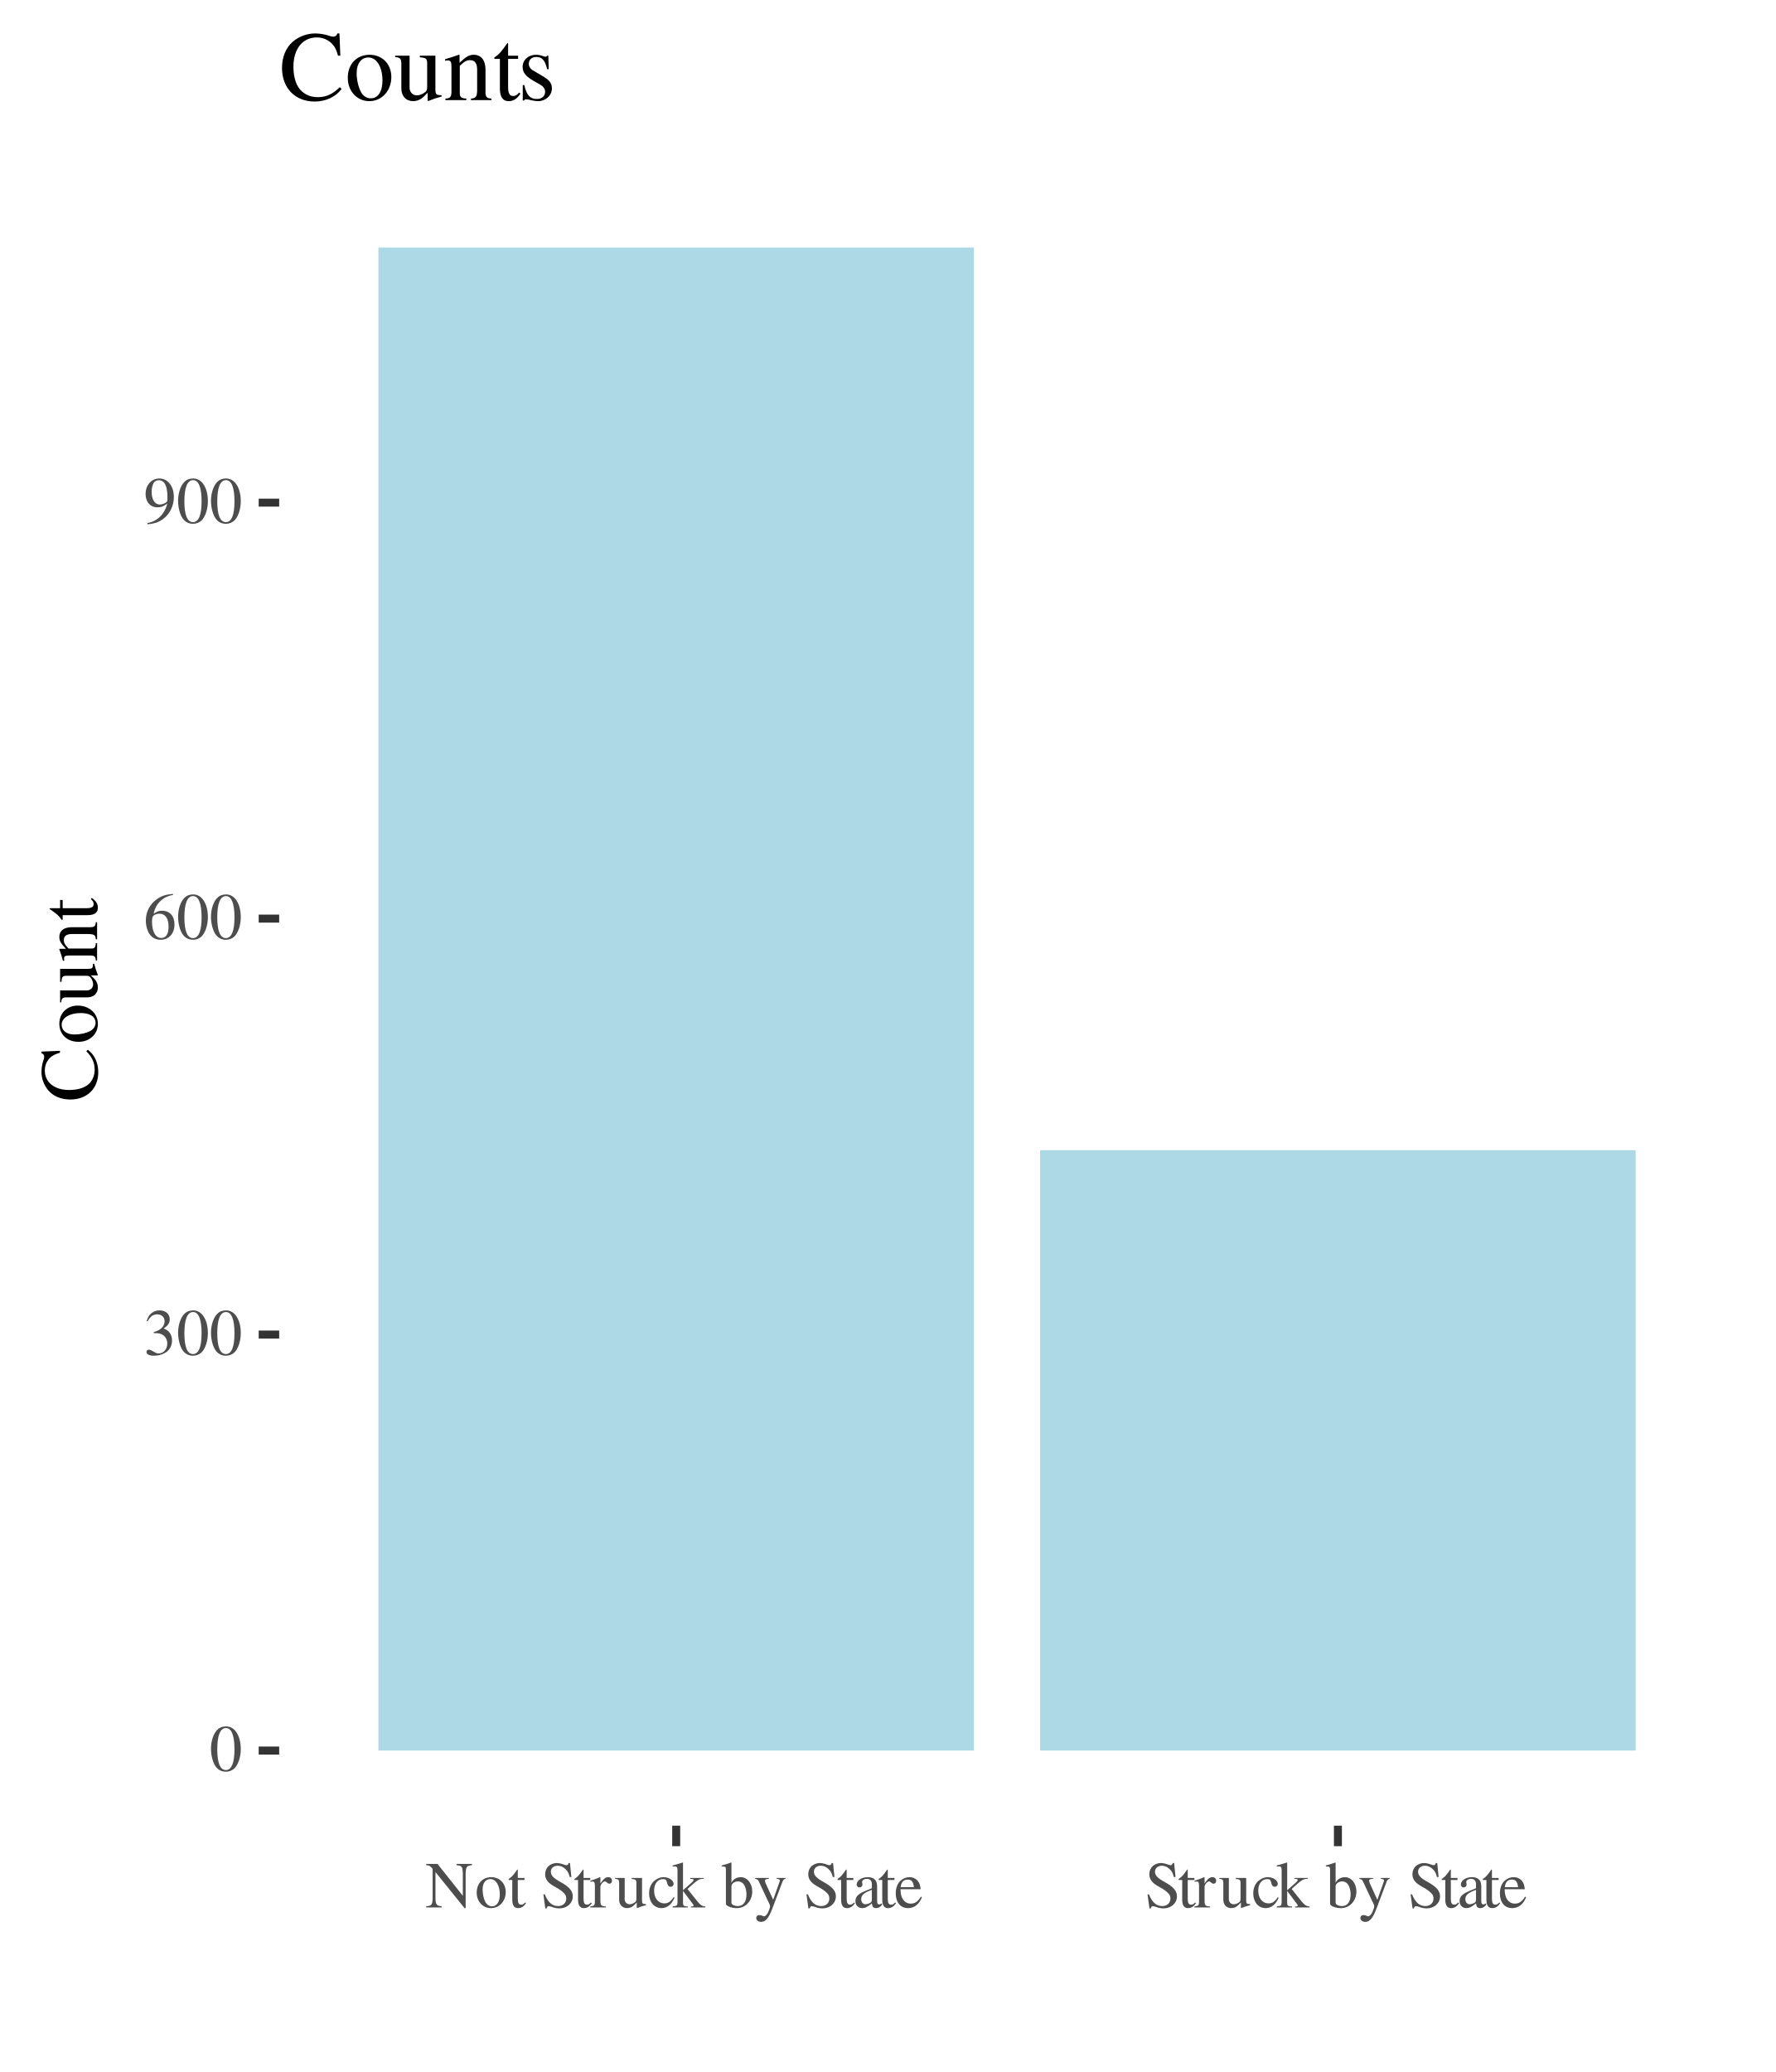
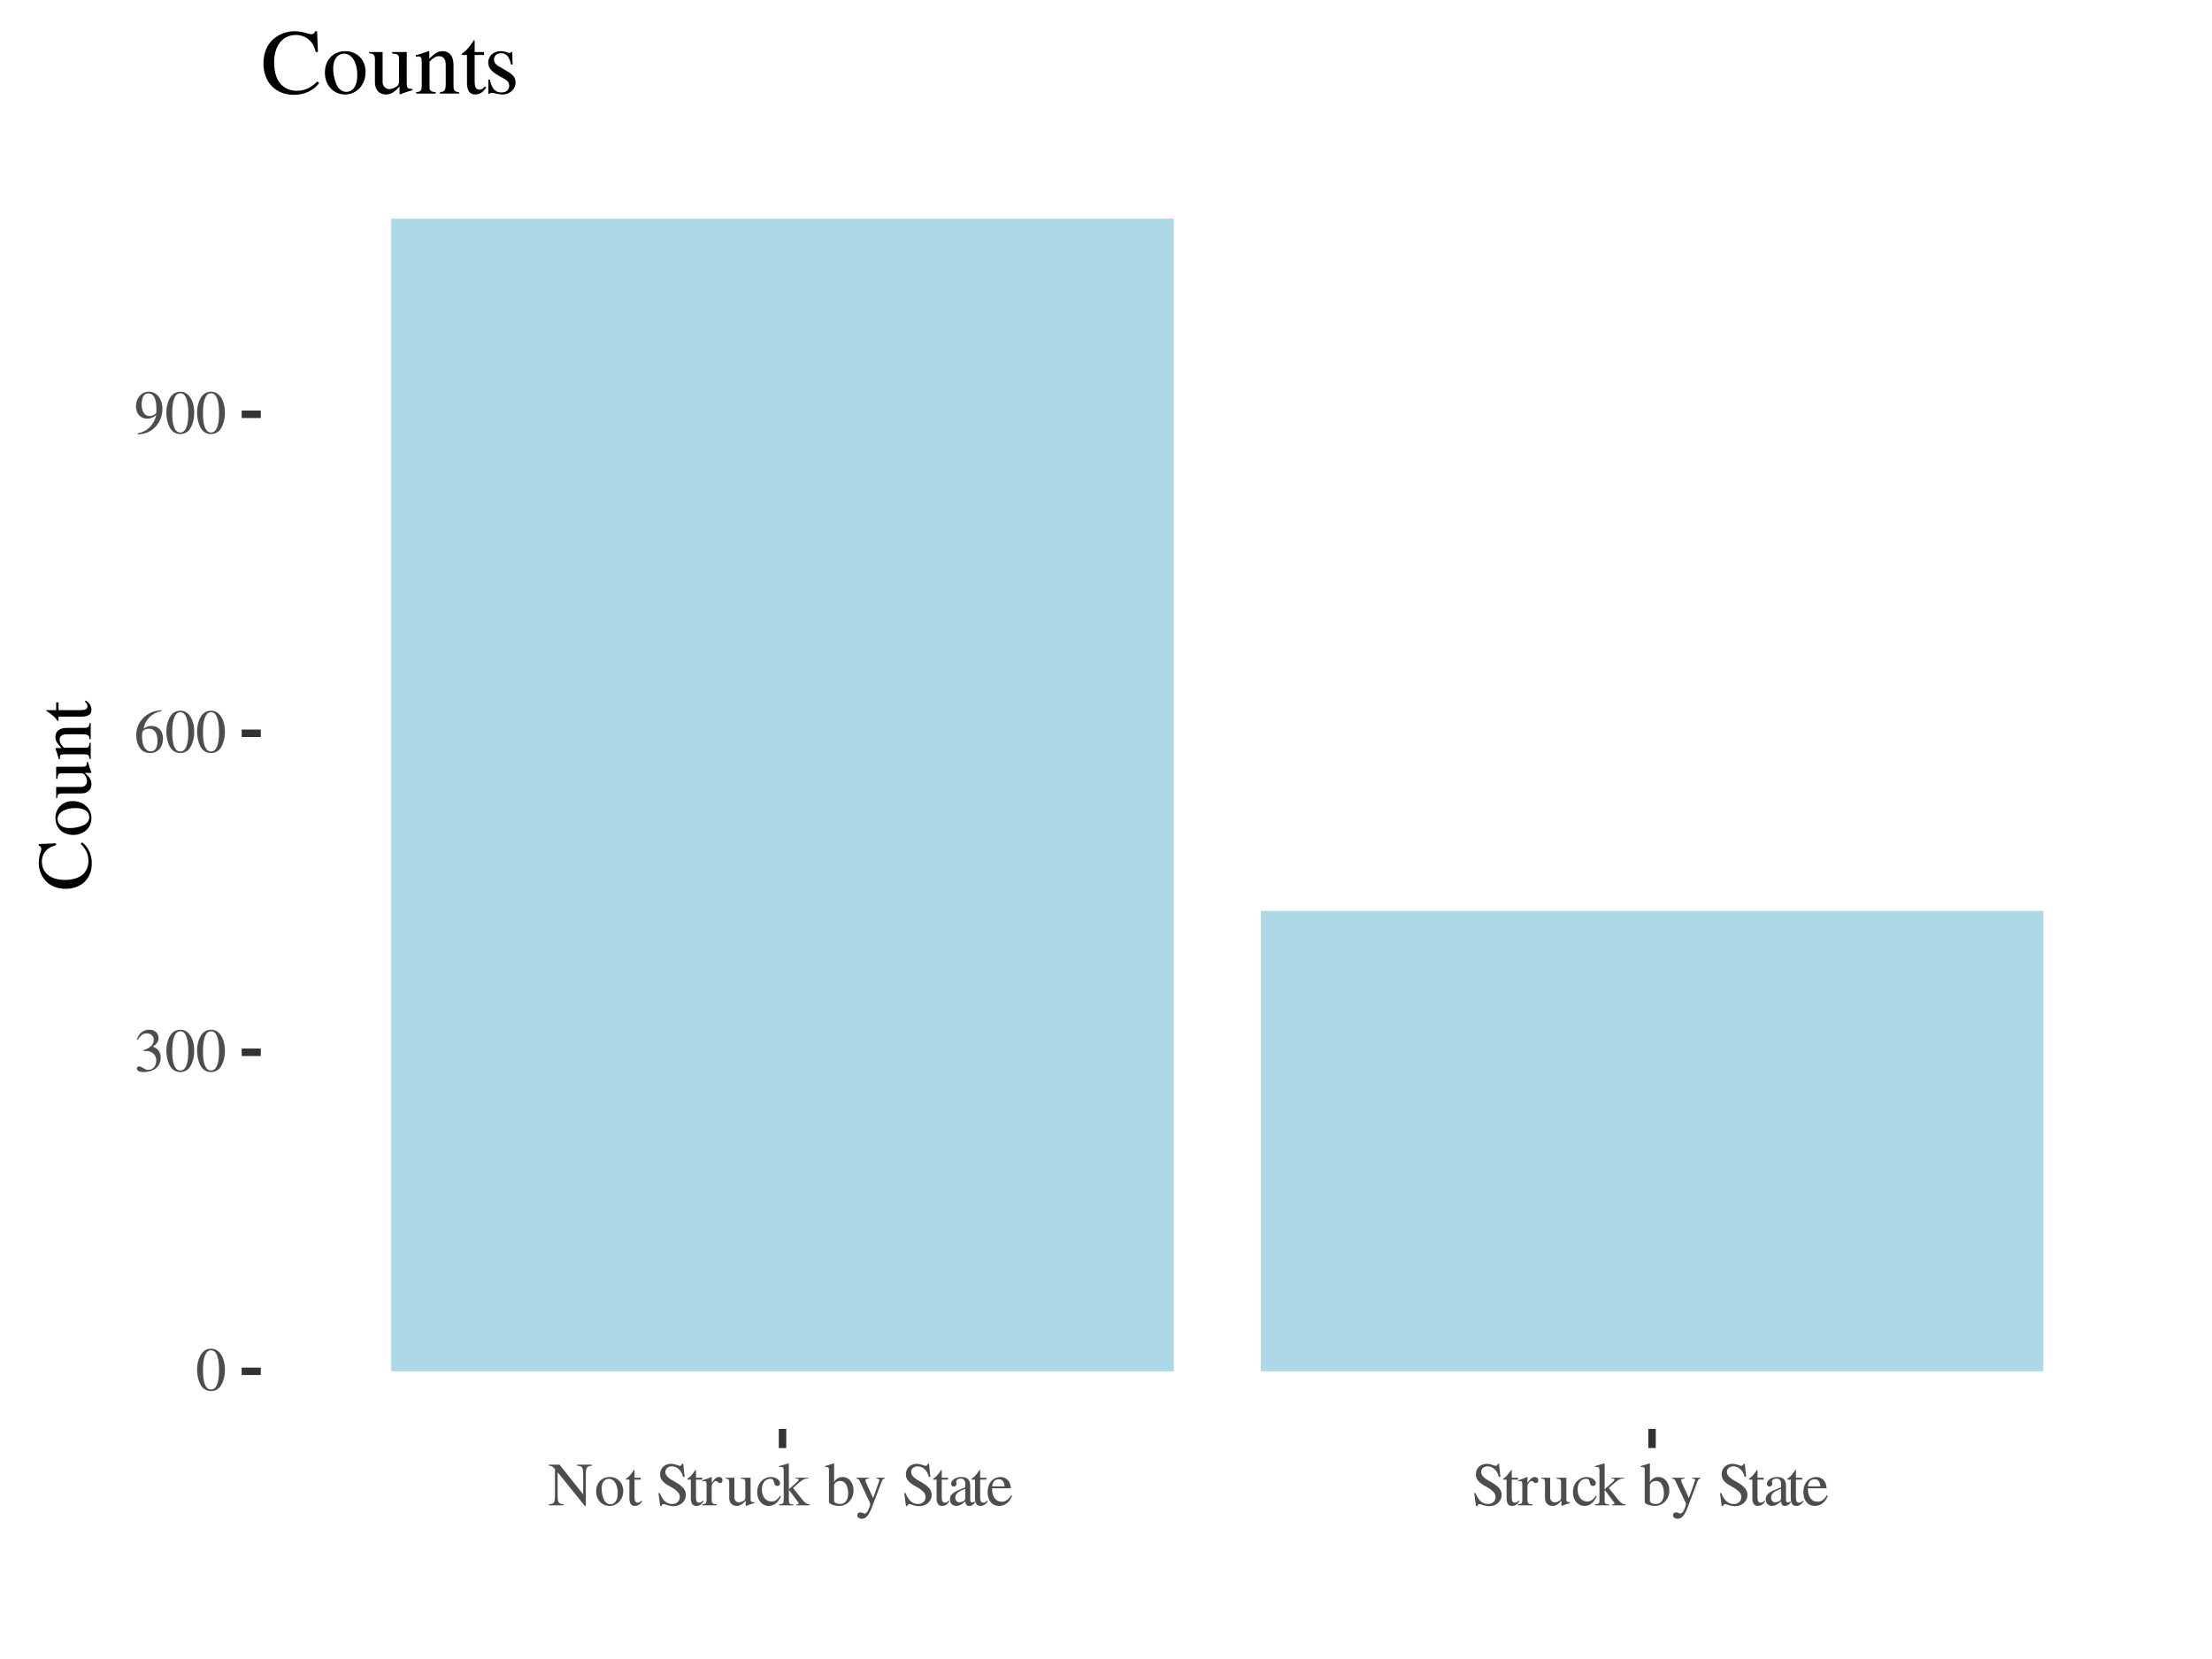
- <svg xmlns="http://www.w3.org/2000/svg" xmlns:xlink="http://www.w3.org/1999/xlink" width="216pt" height="252pt" viewBox="0 0 216 252" version="1.1">
+ <svg xmlns="http://www.w3.org/2000/svg" xmlns:xlink="http://www.w3.org/1999/xlink" width="288pt" height="216pt" viewBox="0 0 288 216" version="1.1">
  <defs>
    <g>
      <symbol overflow="visible" id="glyph0-0">
        <path style="stroke:none;" d="" />
      </symbol>
      <symbol overflow="visible" id="glyph0-1">
        <path style="stroke:none;" d="M 2.031 -5.406 C 1.594 -5.406 1.25 -5.281 0.953 -4.984 C 0.5 -4.547 0.188 -3.625 0.188 -2.688 C 0.188 -1.812 0.453 -0.875 0.828 -0.438 C 1.125 -0.078 1.531 0.109 2 0.109 C 2.406 0.109 2.75 -0.031 3.047 -0.297 C 3.5 -0.75 3.812 -1.672 3.812 -2.641 C 3.812 -4.281 3.078 -5.406 2.031 -5.406 Z M 2.016 -5.203 C 2.688 -5.203 3.047 -4.297 3.047 -2.625 C 3.047 -0.953 2.688 -0.094 2 -0.094 C 1.312 -0.094 0.953 -0.953 0.953 -2.609 C 0.953 -4.312 1.312 -5.203 2.016 -5.203 Z M 2.016 -5.203 " />
      </symbol>
      <symbol overflow="visible" id="glyph0-2">
        <path style="stroke:none;" d="M 1.219 -2.641 C 1.703 -2.641 1.875 -2.625 2.062 -2.547 C 2.562 -2.375 2.875 -1.922 2.875 -1.375 C 2.875 -0.688 2.422 -0.172 1.828 -0.172 C 1.609 -0.172 1.453 -0.234 1.156 -0.422 C 0.922 -0.562 0.781 -0.625 0.641 -0.625 C 0.469 -0.625 0.344 -0.516 0.344 -0.344 C 0.344 -0.062 0.688 0.109 1.25 0.109 C 1.859 0.109 2.484 -0.094 2.875 -0.422 C 3.25 -0.75 3.453 -1.219 3.453 -1.75 C 3.453 -2.172 3.312 -2.531 3.094 -2.781 C 2.922 -2.953 2.781 -3.062 2.438 -3.203 C 2.969 -3.578 3.172 -3.875 3.172 -4.312 C 3.172 -4.969 2.672 -5.406 1.922 -5.406 C 1.531 -5.406 1.172 -5.266 0.891 -5.016 C 0.641 -4.797 0.531 -4.594 0.359 -4.109 L 0.484 -4.078 C 0.797 -4.672 1.156 -4.922 1.656 -4.922 C 2.188 -4.922 2.547 -4.578 2.547 -4.078 C 2.547 -3.781 2.422 -3.5 2.219 -3.297 C 1.984 -3.062 1.766 -2.938 1.219 -2.75 Z M 1.219 -2.641 " />
      </symbol>
      <symbol overflow="visible" id="glyph0-3">
        <path style="stroke:none;" d="M 3.562 -5.469 C 2.656 -5.391 2.188 -5.234 1.609 -4.828 C 0.75 -4.219 0.266 -3.297 0.266 -2.234 C 0.266 -1.531 0.484 -0.828 0.828 -0.438 C 1.141 -0.078 1.562 0.109 2.062 0.109 C 3.062 0.109 3.75 -0.641 3.75 -1.75 C 3.75 -2.781 3.172 -3.422 2.234 -3.422 C 1.875 -3.422 1.719 -3.375 1.219 -3.062 C 1.438 -4.266 2.328 -5.141 3.578 -5.344 Z M 1.938 -3.062 C 2.625 -3.062 3.031 -2.484 3.031 -1.484 C 3.031 -0.594 2.719 -0.109 2.156 -0.109 C 1.453 -0.109 1.016 -0.859 1.016 -2.109 C 1.016 -2.516 1.078 -2.734 1.234 -2.859 C 1.406 -2.984 1.656 -3.062 1.938 -3.062 Z M 1.938 -3.062 " />
      </symbol>
      <symbol overflow="visible" id="glyph0-4">
        <path style="stroke:none;" d="M 0.469 0.172 C 1.375 0.078 1.812 -0.078 2.359 -0.469 C 3.188 -1.078 3.672 -2.078 3.672 -3.156 C 3.672 -4.469 2.938 -5.406 1.906 -5.406 C 0.953 -5.406 0.234 -4.594 0.234 -3.516 C 0.234 -2.547 0.812 -1.891 1.688 -1.891 C 2.125 -1.891 2.453 -2.031 2.875 -2.359 C 2.547 -1.047 1.656 -0.188 0.453 0.016 Z M 2.891 -2.844 C 2.891 -2.688 2.859 -2.609 2.781 -2.531 C 2.562 -2.359 2.25 -2.234 1.969 -2.234 C 1.359 -2.234 0.969 -2.844 0.969 -3.797 C 0.969 -4.25 1.109 -4.734 1.266 -4.938 C 1.406 -5.094 1.609 -5.188 1.844 -5.188 C 2.531 -5.188 2.891 -4.5 2.891 -3.156 Z M 2.891 -2.844 " />
      </symbol>
      <symbol overflow="visible" id="glyph0-5">
        <path style="stroke:none;" d="M 5.656 -5.297 L 3.781 -5.297 L 3.781 -5.141 C 4.422 -5.109 4.516 -4.969 4.547 -4.125 L 4.547 -1.422 L 1.469 -5.297 L 0.094 -5.297 L 0.094 -5.141 C 0.438 -5.141 0.547 -5.078 0.875 -4.703 L 0.875 -1.172 C 0.859 -0.328 0.75 -0.188 0.094 -0.156 L 0.094 0 L 1.969 0 L 1.969 -0.156 C 1.359 -0.188 1.234 -0.359 1.219 -1.172 L 1.219 -4.312 L 4.766 0.094 L 4.891 0.094 L 4.891 -4.125 C 4.922 -4.953 5.031 -5.094 5.656 -5.141 Z M 5.656 -5.297 " />
      </symbol>
      <symbol overflow="visible" id="glyph0-6">
        <path style="stroke:none;" d="M 2 -3.688 C 0.953 -3.688 0.234 -2.906 0.234 -1.812 C 0.234 -0.719 0.969 0.078 1.984 0.078 C 2.984 0.078 3.766 -0.766 3.766 -1.875 C 3.766 -2.922 3.031 -3.688 2 -3.688 Z M 1.891 -3.453 C 2.562 -3.453 3.047 -2.688 3.047 -1.594 C 3.047 -0.688 2.688 -0.141 2.078 -0.141 C 1.766 -0.141 1.469 -0.344 1.297 -0.656 C 1.078 -1.078 0.953 -1.625 0.953 -2.203 C 0.953 -2.953 1.312 -3.453 1.891 -3.453 Z M 1.891 -3.453 " />
      </symbol>
      <symbol overflow="visible" id="glyph0-7">
        <path style="stroke:none;" d="M 2.047 -3.594 L 1.234 -3.594 L 1.234 -4.531 C 1.234 -4.609 1.219 -4.625 1.172 -4.625 C 0.719 -3.953 0.469 -3.688 0.234 -3.547 C 0.156 -3.5 0.109 -3.453 0.109 -3.406 C 0.109 -3.375 0.109 -3.359 0.141 -3.344 L 0.562 -3.344 L 0.562 -0.938 C 0.562 -0.266 0.797 0.078 1.266 0.078 C 1.656 0.078 1.969 -0.109 2.234 -0.531 L 2.125 -0.609 C 1.953 -0.406 1.828 -0.344 1.641 -0.344 C 1.359 -0.344 1.234 -0.547 1.234 -1.062 L 1.234 -3.344 L 2.047 -3.344 Z M 2.047 -3.594 " />
      </symbol>
      <symbol overflow="visible" id="glyph0-8">
        <path style="stroke:none;" d="" />
      </symbol>
      <symbol overflow="visible" id="glyph0-9">
        <path style="stroke:none;" d="M 3.578 -5.406 L 3.406 -5.406 C 3.375 -5.234 3.281 -5.141 3.156 -5.141 C 3.078 -5.141 2.938 -5.172 2.797 -5.234 C 2.5 -5.344 2.203 -5.406 1.938 -5.406 C 1.609 -5.406 1.25 -5.266 0.984 -5.047 C 0.719 -4.797 0.562 -4.453 0.562 -4.047 C 0.562 -3.406 0.922 -2.953 1.812 -2.484 C 2.391 -2.172 2.812 -1.844 3.016 -1.547 C 3.078 -1.438 3.125 -1.266 3.125 -1.078 C 3.125 -0.547 2.719 -0.172 2.141 -0.172 C 1.422 -0.172 0.922 -0.609 0.516 -1.594 L 0.344 -1.594 L 0.578 0.109 L 0.75 0.109 C 0.766 -0.047 0.859 -0.156 0.969 -0.156 C 1.062 -0.156 1.203 -0.125 1.359 -0.078 C 1.656 0.047 1.984 0.109 2.297 0.109 C 3.219 0.109 3.922 -0.516 3.922 -1.359 C 3.922 -2.016 3.484 -2.516 2.438 -3.094 C 1.594 -3.547 1.25 -3.906 1.25 -4.344 C 1.25 -4.781 1.594 -5.078 2.094 -5.078 C 2.453 -5.078 2.781 -4.922 3.062 -4.641 C 3.312 -4.391 3.422 -4.172 3.547 -3.703 L 3.75 -3.703 Z M 3.578 -5.406 " />
      </symbol>
      <symbol overflow="visible" id="glyph0-10">
        <path style="stroke:none;" d="M 0.047 0 L 1.953 0 L 1.953 -0.125 C 1.422 -0.141 1.297 -0.25 1.281 -0.719 L 1.281 -2.516 C 1.281 -2.781 1.609 -3.172 1.844 -3.172 C 1.891 -3.172 1.953 -3.141 2.047 -3.062 C 2.172 -2.938 2.266 -2.891 2.375 -2.891 C 2.562 -2.891 2.688 -3.031 2.688 -3.25 C 2.688 -3.516 2.516 -3.688 2.234 -3.688 C 1.906 -3.688 1.688 -3.5 1.281 -2.922 L 1.281 -3.656 L 1.234 -3.688 C 0.797 -3.5 0.5 -3.391 0.062 -3.25 L 0.062 -3.125 C 0.172 -3.141 0.234 -3.156 0.344 -3.156 C 0.531 -3.156 0.609 -3.031 0.609 -2.672 L 0.609 -0.672 C 0.594 -0.25 0.547 -0.203 0.047 -0.125 Z M 0.047 0 " />
      </symbol>
      <symbol overflow="visible" id="glyph0-11">
        <path style="stroke:none;" d="M 3.828 -0.406 L 3.797 -0.406 C 3.406 -0.422 3.344 -0.484 3.344 -0.859 L 3.344 -3.594 L 2.078 -3.594 L 2.078 -3.469 C 2.562 -3.438 2.656 -3.359 2.656 -2.953 L 2.656 -1.078 C 2.656 -0.859 2.625 -0.75 2.516 -0.656 C 2.297 -0.484 2.047 -0.391 1.812 -0.391 C 1.5 -0.391 1.234 -0.656 1.234 -0.984 L 1.234 -3.594 L 0.078 -3.594 L 0.078 -3.484 C 0.453 -3.469 0.562 -3.359 0.562 -2.969 L 0.562 -0.953 C 0.562 -0.328 0.953 0.078 1.531 0.078 C 1.828 0.078 2.141 -0.047 2.359 -0.266 L 2.703 -0.609 L 2.703 0.062 L 2.734 0.078 C 3.141 -0.094 3.422 -0.172 3.828 -0.281 Z M 3.828 -0.406 " />
      </symbol>
      <symbol overflow="visible" id="glyph0-12">
        <path style="stroke:none;" d="M 3.188 -1.25 C 2.797 -0.688 2.516 -0.5 2.062 -0.5 C 1.312 -0.5 0.812 -1.141 0.812 -2.062 C 0.812 -2.891 1.25 -3.453 1.906 -3.453 C 2.188 -3.453 2.297 -3.375 2.375 -3.062 L 2.422 -2.891 C 2.484 -2.656 2.625 -2.516 2.812 -2.516 C 3.016 -2.516 3.188 -2.672 3.188 -2.859 C 3.188 -3.297 2.625 -3.688 1.953 -3.688 C 1.562 -3.688 1.156 -3.516 0.828 -3.234 C 0.422 -2.875 0.203 -2.344 0.203 -1.703 C 0.203 -0.656 0.828 0.078 1.719 0.078 C 2.078 0.078 2.406 -0.047 2.688 -0.297 C 2.906 -0.484 3.062 -0.703 3.297 -1.172 Z M 3.188 -1.25 " />
      </symbol>
      <symbol overflow="visible" id="glyph0-13">
        <path style="stroke:none;" d="M 0.062 0 L 1.922 0 L 1.922 -0.125 L 1.766 -0.125 C 1.438 -0.156 1.344 -0.234 1.328 -0.531 L 1.328 -2.016 L 2.453 -0.516 C 2.484 -0.469 2.5 -0.438 2.531 -0.406 C 2.594 -0.328 2.609 -0.281 2.609 -0.234 C 2.609 -0.172 2.547 -0.125 2.453 -0.125 L 2.297 -0.125 L 2.297 0 L 4.047 0 L 4.047 -0.125 C 3.688 -0.141 3.438 -0.297 3.109 -0.703 L 1.875 -2.25 L 2.109 -2.469 C 3.109 -3.375 3.328 -3.5 3.844 -3.484 L 3.844 -3.594 L 2.203 -3.594 L 2.203 -3.484 C 2.516 -3.484 2.609 -3.453 2.609 -3.344 C 2.609 -3.266 2.531 -3.172 2.422 -3.062 L 1.328 -2.094 L 1.328 -5.453 L 1.297 -5.469 C 0.984 -5.375 0.75 -5.297 0.297 -5.172 L 0.062 -5.109 L 0.062 -4.984 C 0.156 -4.984 0.234 -5 0.312 -5 C 0.578 -5 0.656 -4.891 0.656 -4.516 L 0.656 -0.656 C 0.641 -0.234 0.625 -0.203 0.062 -0.125 Z M 0.062 0 " />
      </symbol>
      <symbol overflow="visible" id="glyph0-14">
        <path style="stroke:none;" d="M 1.219 -5.453 L 1.188 -5.469 C 0.859 -5.359 0.641 -5.281 0.25 -5.172 L 0.031 -5.109 L 0.031 -4.984 C 0.078 -4.984 0.094 -4.984 0.156 -4.984 C 0.484 -4.984 0.547 -4.922 0.547 -4.578 L 0.547 -0.438 C 0.547 -0.188 1.219 0.078 1.875 0.078 C 2.922 0.078 3.75 -0.797 3.75 -1.938 C 3.75 -2.938 3.141 -3.688 2.344 -3.688 C 1.844 -3.688 1.391 -3.406 1.219 -3 Z M 1.219 -2.578 C 1.219 -2.891 1.594 -3.172 2.016 -3.172 C 2.234 -3.172 2.438 -3.094 2.609 -2.938 C 2.859 -2.703 3.047 -2.156 3.047 -1.578 C 3.047 -0.688 2.656 -0.172 2 -0.172 C 1.578 -0.172 1.219 -0.359 1.219 -0.562 Z M 1.219 -2.578 " />
      </symbol>
      <symbol overflow="visible" id="glyph0-15">
        <path style="stroke:none;" d="M 3.797 -3.594 L 2.719 -3.594 L 2.719 -3.484 C 2.969 -3.484 3.109 -3.406 3.109 -3.281 C 3.109 -3.25 3.094 -3.203 3.078 -3.141 L 2.297 -0.938 L 1.375 -2.953 C 1.328 -3.078 1.297 -3.188 1.297 -3.266 C 1.297 -3.406 1.422 -3.469 1.766 -3.484 L 1.766 -3.594 L 0.109 -3.594 L 0.109 -3.484 C 0.312 -3.453 0.453 -3.375 0.516 -3.234 L 1.438 -1.266 C 1.531 -1.047 1.531 -1.047 1.578 -0.953 C 1.797 -0.562 1.922 -0.266 1.922 -0.141 C 1.922 -0.016 1.75 0.469 1.609 0.719 C 1.484 0.922 1.312 1.078 1.203 1.078 C 1.156 1.078 1.094 1.062 1 1.016 C 0.859 0.953 0.719 0.922 0.578 0.922 C 0.391 0.922 0.234 1.078 0.234 1.281 C 0.234 1.547 0.484 1.75 0.828 1.75 C 1.375 1.75 1.75 1.297 2.188 0.141 L 3.422 -3.125 C 3.516 -3.375 3.609 -3.453 3.797 -3.484 Z M 3.797 -3.594 " />
      </symbol>
      <symbol overflow="visible" id="glyph0-16">
        <path style="stroke:none;" d="M 3.531 -0.531 C 3.406 -0.422 3.297 -0.375 3.188 -0.375 C 3 -0.375 2.938 -0.484 2.938 -0.844 L 2.938 -2.406 C 2.938 -2.812 2.906 -3.047 2.781 -3.234 C 2.609 -3.531 2.266 -3.688 1.797 -3.688 C 1.047 -3.688 0.453 -3.281 0.453 -2.781 C 0.453 -2.594 0.594 -2.438 0.797 -2.438 C 0.984 -2.438 1.156 -2.594 1.156 -2.781 C 1.156 -2.812 1.141 -2.844 1.141 -2.906 C 1.125 -2.969 1.109 -3.047 1.109 -3.094 C 1.109 -3.312 1.375 -3.484 1.688 -3.484 C 2.078 -3.484 2.297 -3.25 2.297 -2.828 L 2.297 -2.344 C 1.078 -1.844 0.922 -1.781 0.578 -1.469 C 0.406 -1.312 0.297 -1.047 0.297 -0.781 C 0.297 -0.266 0.641 0.078 1.141 0.078 C 1.484 0.078 1.812 -0.094 2.297 -0.5 C 2.344 -0.078 2.484 0.078 2.812 0.078 C 3.094 0.078 3.25 -0.016 3.531 -0.312 Z M 2.297 -0.984 C 2.297 -0.75 2.25 -0.656 2.094 -0.562 C 1.891 -0.453 1.672 -0.391 1.5 -0.391 C 1.219 -0.391 1 -0.656 1 -1 L 1 -1.031 C 1.016 -1.516 1.359 -1.812 2.297 -2.141 Z M 2.297 -0.984 " />
      </symbol>
      <symbol overflow="visible" id="glyph0-17">
        <path style="stroke:none;" d="M 3.266 -1.312 C 2.875 -0.703 2.531 -0.469 2.031 -0.469 C 1.562 -0.469 1.219 -0.703 0.984 -1.156 C 0.844 -1.469 0.797 -1.719 0.781 -2.219 L 3.234 -2.219 C 3.172 -2.734 3.094 -2.969 2.891 -3.219 C 2.656 -3.516 2.281 -3.688 1.875 -3.688 C 1.469 -3.688 1.094 -3.531 0.797 -3.266 C 0.422 -2.938 0.203 -2.375 0.203 -1.719 C 0.203 -0.609 0.781 0.078 1.703 0.078 C 2.453 0.078 3.062 -0.391 3.391 -1.25 Z M 0.797 -2.469 C 0.875 -3.094 1.156 -3.391 1.641 -3.391 C 2.125 -3.391 2.312 -3.172 2.422 -2.469 Z M 0.797 -2.469 " />
      </symbol>
      <symbol overflow="visible" id="glyph1-0">
        <path style="stroke:none;" d="" />
      </symbol>
      <symbol overflow="visible" id="glyph1-1">
        <path style="stroke:none;" d="M -4.516 -6.203 L -6.766 -6.109 L -6.766 -5.906 C -6.547 -5.844 -6.438 -5.688 -6.438 -5.484 C -6.438 -5.391 -6.453 -5.234 -6.516 -5.094 C -6.688 -4.594 -6.766 -4.094 -6.766 -3.625 C -6.766 -2.812 -6.453 -1.984 -5.906 -1.359 C -5.281 -0.656 -4.359 -0.281 -3.266 -0.281 C -1.219 -0.281 0.141 -1.609 0.141 -3.594 C 0.141 -4.734 -0.312 -5.734 -1.125 -6.328 L -1.312 -6.156 C -0.594 -5.422 -0.297 -4.75 -0.297 -3.922 C -0.297 -3.297 -0.5 -2.734 -0.875 -2.297 C -1.375 -1.75 -2.266 -1.438 -3.391 -1.438 C -5.203 -1.438 -6.359 -2.375 -6.359 -3.812 C -6.359 -4.391 -6.156 -4.906 -5.766 -5.312 C -5.438 -5.625 -5.156 -5.781 -4.516 -5.969 Z M -4.516 -6.203 " />
      </symbol>
      <symbol overflow="visible" id="glyph1-2">
        <path style="stroke:none;" d="M -4.594 -2.5 C -4.594 -1.188 -3.641 -0.297 -2.266 -0.297 C -0.906 -0.297 0.094 -1.219 0.094 -2.484 C 0.094 -3.734 -0.953 -4.703 -2.344 -4.703 C -3.656 -4.703 -4.594 -3.781 -4.594 -2.5 Z M -4.312 -2.375 C -4.312 -3.203 -3.359 -3.797 -1.984 -3.797 C -0.844 -3.797 -0.188 -3.344 -0.188 -2.594 C -0.188 -2.203 -0.422 -1.844 -0.812 -1.625 C -1.344 -1.344 -2.047 -1.188 -2.75 -1.188 C -3.703 -1.188 -4.312 -1.656 -4.312 -2.375 Z M -4.312 -2.375 " />
      </symbol>
      <symbol overflow="visible" id="glyph1-3">
        <path style="stroke:none;" d="M -0.5 -4.797 L -0.5 -4.734 C -0.516 -4.25 -0.594 -4.188 -1.062 -4.172 L -4.5 -4.172 L -4.5 -2.594 L -4.328 -2.594 C -4.297 -3.203 -4.203 -3.328 -3.703 -3.328 L -1.344 -3.328 C -1.062 -3.328 -0.938 -3.281 -0.812 -3.141 C -0.594 -2.875 -0.484 -2.562 -0.484 -2.266 C -0.484 -1.875 -0.812 -1.547 -1.234 -1.547 L -4.5 -1.547 L -4.5 -0.094 L -4.359 -0.094 C -4.344 -0.562 -4.203 -0.703 -3.719 -0.703 L -1.203 -0.703 C -0.406 -0.703 0.094 -1.188 0.094 -1.922 C 0.094 -2.297 -0.062 -2.688 -0.328 -2.953 L -0.766 -3.375 L 0.062 -3.375 L 0.094 -3.422 C -0.109 -3.922 -0.219 -4.281 -0.359 -4.797 Z M -0.5 -4.797 " />
      </symbol>
      <symbol overflow="visible" id="glyph1-4">
        <path style="stroke:none;" d="M 0 -0.188 L 0 -2.297 L -0.156 -2.297 C -0.188 -1.797 -0.312 -1.641 -0.672 -1.641 L -3.484 -1.641 C -3.938 -2.125 -4.047 -2.344 -4.047 -2.672 C -4.047 -3.156 -3.734 -3.406 -3.078 -3.406 L -0.984 -3.406 C -0.344 -3.375 -0.188 -3.266 -0.156 -2.766 L 0 -2.766 L 0 -4.844 L -0.156 -4.844 C -0.203 -4.359 -0.312 -4.25 -0.812 -4.234 L -3.094 -4.234 C -4.047 -4.234 -4.594 -3.797 -4.594 -3.062 C -4.594 -2.594 -4.438 -2.297 -3.797 -1.609 L -4.578 -1.609 L -4.594 -1.547 C -4.406 -1.016 -4.297 -0.688 -4.156 -0.156 L -3.984 -0.156 C -4.016 -0.234 -4.016 -0.312 -4.016 -0.438 C -4.016 -0.703 -3.875 -0.797 -3.375 -0.797 L -0.906 -0.797 C -0.312 -0.797 -0.188 -0.688 -0.156 -0.188 Z M 0 -0.188 " />
      </symbol>
      <symbol overflow="visible" id="glyph1-5">
        <path style="stroke:none;" d="M -4.5 -2.547 L -4.5 -1.547 L -5.656 -1.547 C -5.766 -1.547 -5.797 -1.516 -5.797 -1.469 C -4.953 -0.891 -4.609 -0.594 -4.438 -0.297 C -4.375 -0.188 -4.312 -0.125 -4.25 -0.125 C -4.219 -0.125 -4.203 -0.141 -4.188 -0.172 L -4.188 -0.703 L -1.172 -0.703 C -0.328 -0.703 0.094 -1 0.094 -1.594 C 0.094 -2.078 -0.141 -2.453 -0.656 -2.797 L -0.766 -2.656 C -0.516 -2.438 -0.422 -2.281 -0.422 -2.062 C -0.422 -1.688 -0.688 -1.547 -1.312 -1.547 L -4.188 -1.547 L -4.188 -2.547 Z M -4.5 -2.547 " />
      </symbol>
      <symbol overflow="visible" id="glyph2-0">
        <path style="stroke:none;" d="" />
      </symbol>
      <symbol overflow="visible" id="glyph2-1">
        <path style="stroke:none;" d="M 7.438 -5.406 L 7.328 -8.109 L 7.078 -8.109 C 7.016 -7.859 6.812 -7.719 6.578 -7.719 C 6.469 -7.719 6.281 -7.75 6.109 -7.812 C 5.516 -8.016 4.922 -8.109 4.359 -8.109 C 3.375 -8.109 2.375 -7.734 1.625 -7.078 C 0.797 -6.344 0.344 -5.234 0.344 -3.906 C 0.344 -1.469 1.938 0.172 4.312 0.172 C 5.672 0.172 6.875 -0.391 7.594 -1.359 L 7.375 -1.578 C 6.5 -0.719 5.703 -0.359 4.703 -0.359 C 3.953 -0.359 3.281 -0.594 2.766 -1.062 C 2.094 -1.641 1.734 -2.719 1.734 -4.062 C 1.734 -6.234 2.844 -7.625 4.578 -7.625 C 5.266 -7.625 5.891 -7.375 6.375 -6.906 C 6.75 -6.531 6.938 -6.188 7.156 -5.406 Z M 7.438 -5.406 " />
      </symbol>
      <symbol overflow="visible" id="glyph2-2">
        <path style="stroke:none;" d="M 3 -5.516 C 1.422 -5.516 0.344 -4.375 0.344 -2.719 C 0.344 -1.078 1.469 0.125 2.969 0.125 C 4.484 0.125 5.641 -1.141 5.641 -2.812 C 5.641 -4.391 4.531 -5.516 3 -5.516 Z M 2.844 -5.188 C 3.859 -5.188 4.562 -4.031 4.562 -2.391 C 4.562 -1.016 4.016 -0.219 3.125 -0.219 C 2.656 -0.219 2.203 -0.5 1.953 -0.984 C 1.625 -1.609 1.422 -2.453 1.422 -3.297 C 1.422 -4.438 1.984 -5.188 2.844 -5.188 Z M 2.844 -5.188 " />
      </symbol>
      <symbol overflow="visible" id="glyph2-3">
        <path style="stroke:none;" d="M 5.75 -0.594 L 5.688 -0.594 C 5.094 -0.625 5.016 -0.719 5 -1.281 L 5 -5.406 L 3.109 -5.406 L 3.109 -5.203 C 3.859 -5.156 4 -5.047 4 -4.438 L 4 -1.625 C 4 -1.281 3.938 -1.109 3.766 -0.984 C 3.438 -0.719 3.078 -0.578 2.719 -0.578 C 2.25 -0.578 1.859 -0.984 1.859 -1.484 L 1.859 -5.406 L 0.109 -5.406 L 0.109 -5.234 C 0.672 -5.203 0.844 -5.047 0.859 -4.469 L 0.859 -1.438 C 0.859 -0.484 1.422 0.125 2.297 0.125 C 2.75 0.125 3.219 -0.078 3.547 -0.391 L 4.062 -0.906 L 4.062 0.078 L 4.109 0.109 C 4.703 -0.125 5.141 -0.266 5.75 -0.438 Z M 5.75 -0.594 " />
      </symbol>
      <symbol overflow="visible" id="glyph2-4">
        <path style="stroke:none;" d="M 0.219 0 L 2.766 0 L 2.766 -0.188 C 2.156 -0.219 1.969 -0.375 1.969 -0.797 L 1.969 -4.172 C 2.547 -4.719 2.812 -4.859 3.203 -4.859 C 3.797 -4.859 4.078 -4.484 4.078 -3.703 L 4.078 -1.188 C 4.062 -0.406 3.906 -0.219 3.328 -0.188 L 3.328 0 L 5.812 0 L 5.812 -0.188 C 5.234 -0.234 5.094 -0.391 5.094 -0.969 L 5.094 -3.719 C 5.094 -4.844 4.562 -5.516 3.672 -5.516 C 3.125 -5.516 2.75 -5.312 1.938 -4.547 L 1.938 -5.5 L 1.844 -5.516 C 1.219 -5.297 0.812 -5.156 0.188 -4.984 L 0.188 -4.781 C 0.281 -4.812 0.391 -4.828 0.516 -4.828 C 0.859 -4.828 0.953 -4.641 0.953 -4.062 L 0.953 -1.078 C 0.953 -0.375 0.812 -0.219 0.219 -0.188 Z M 0.219 0 " />
      </symbol>
      <symbol overflow="visible" id="glyph2-5">
        <path style="stroke:none;" d="M 3.062 -5.406 L 1.844 -5.406 L 1.844 -6.797 C 1.844 -6.906 1.828 -6.953 1.766 -6.953 C 1.062 -5.938 0.703 -5.531 0.359 -5.328 C 0.234 -5.25 0.156 -5.172 0.156 -5.094 C 0.156 -5.062 0.172 -5.047 0.203 -5.016 L 0.844 -5.016 L 0.844 -1.406 C 0.844 -0.391 1.203 0.125 1.906 0.125 C 2.5 0.125 2.953 -0.172 3.344 -0.797 L 3.188 -0.922 C 2.922 -0.609 2.734 -0.5 2.469 -0.5 C 2.031 -0.5 1.844 -0.828 1.844 -1.578 L 1.844 -5.016 L 3.062 -5.016 Z M 3.062 -5.406 " />
      </symbol>
      <symbol overflow="visible" id="glyph2-6">
        <path style="stroke:none;" d="M 3.781 -3.766 L 3.734 -5.406 L 3.594 -5.406 C 3.547 -5.312 3.484 -5.281 3.406 -5.281 C 3.344 -5.281 3.219 -5.297 3.078 -5.359 C 2.812 -5.453 2.531 -5.516 2.25 -5.516 C 1.297 -5.516 0.609 -4.891 0.609 -4.031 C 0.609 -3.359 1 -2.875 2.016 -2.297 L 2.719 -1.906 C 3.125 -1.672 3.344 -1.375 3.344 -1.016 C 3.344 -0.484 2.953 -0.141 2.344 -0.141 C 1.516 -0.141 1.094 -0.594 0.812 -1.828 L 0.625 -1.828 L 0.625 0.047 L 0.781 0.047 C 0.859 -0.078 0.906 -0.094 1.062 -0.094 C 1.188 -0.094 1.328 -0.078 1.609 0 C 1.938 0.078 2.25 0.125 2.484 0.125 C 3.422 0.125 4.172 -0.578 4.172 -1.422 C 4.172 -2.016 3.891 -2.406 3.172 -2.844 L 1.875 -3.609 C 1.531 -3.812 1.359 -4.109 1.359 -4.422 C 1.359 -4.922 1.734 -5.25 2.281 -5.25 C 2.969 -5.25 3.328 -4.844 3.594 -3.766 Z M 3.781 -3.766 " />
      </symbol>
    </g>
  </defs>
-   <g id="surface12636">
-     <rect x="0" y="0" width="216" height="252" style="fill:rgb(100%,100%,100%);fill-opacity:1;stroke:none;" />
-     <path style=" stroke:none;fill-rule:nonzero;fill:rgb(67.843%,84.706%,90.196%);fill-opacity:1;" d="M 46.027 212.906 L 118.461 212.906 L 118.461 30.105 L 46.027 30.105 Z M 46.027 212.906 " />
-     <path style=" stroke:none;fill-rule:nonzero;fill:rgb(67.843%,84.706%,90.196%);fill-opacity:1;" d="M 126.512 212.906 L 198.945 212.906 L 198.945 139.887 L 126.512 139.887 Z M 126.512 212.906 " />
+   <g id="surface161">
+     <rect x="0" y="0" width="288" height="216" style="fill:rgb(100%,100%,100%);fill-opacity:1;stroke:none;" />
+     <path style=" stroke:none;fill-rule:nonzero;fill:rgb(67.843%,84.706%,90.196%);fill-opacity:1;" d="M 50.938 178.543 L 152.828 178.543 L 152.828 28.469 L 50.938 28.469 Z M 50.938 178.543 " />
+     <path style=" stroke:none;fill-rule:nonzero;fill:rgb(67.843%,84.706%,90.196%);fill-opacity:1;" d="M 164.148 178.543 L 266.039 178.543 L 266.039 118.598 L 164.148 118.598 Z M 164.148 178.543 " />
    <g style="fill:rgb(30.196%,30.196%,30.196%);fill-opacity:1;">
-       <use xlink:href="#glyph0-1" x="25.473" y="215.37" />
+       <use xlink:href="#glyph0-1" x="25.473" y="181.007" />
    </g>
    <g style="fill:rgb(30.196%,30.196%,30.196%);fill-opacity:1;">
-       <use xlink:href="#glyph0-2" x="17.473" y="164.776" />
-       <use xlink:href="#glyph0-1" x="21.473" y="164.776" />
-       <use xlink:href="#glyph0-1" x="25.473" y="164.776" />
+       <use xlink:href="#glyph0-2" x="17.473" y="139.472" />
+       <use xlink:href="#glyph0-1" x="21.473" y="139.472" />
+       <use xlink:href="#glyph0-1" x="25.473" y="139.472" />
    </g>
    <g style="fill:rgb(30.196%,30.196%,30.196%);fill-opacity:1;">
-       <use xlink:href="#glyph0-3" x="17.473" y="114.187" />
-       <use xlink:href="#glyph0-1" x="21.473" y="114.187" />
-       <use xlink:href="#glyph0-1" x="25.473" y="114.187" />
+       <use xlink:href="#glyph0-3" x="17.473" y="97.937" />
+       <use xlink:href="#glyph0-1" x="21.473" y="97.937" />
+       <use xlink:href="#glyph0-1" x="25.473" y="97.937" />
    </g>
    <g style="fill:rgb(30.196%,30.196%,30.196%);fill-opacity:1;">
-       <use xlink:href="#glyph0-4" x="17.473" y="63.597" />
-       <use xlink:href="#glyph0-1" x="21.473" y="63.597" />
-       <use xlink:href="#glyph0-1" x="25.473" y="63.597" />
+       <use xlink:href="#glyph0-4" x="17.473" y="56.405" />
+       <use xlink:href="#glyph0-1" x="21.473" y="56.405" />
+       <use xlink:href="#glyph0-1" x="25.473" y="56.405" />
    </g>
-     <path style="fill:none;stroke-width:0.97;stroke-linecap:butt;stroke-linejoin:round;stroke:rgb(20%,20%,20%);stroke-opacity:1;stroke-miterlimit:10;" d="M 31.465 212.906 L 33.957 212.906 " />
-     <path style="fill:none;stroke-width:0.97;stroke-linecap:butt;stroke-linejoin:round;stroke:rgb(20%,20%,20%);stroke-opacity:1;stroke-miterlimit:10;" d="M 31.465 162.312 L 33.957 162.312 " />
-     <path style="fill:none;stroke-width:0.97;stroke-linecap:butt;stroke-linejoin:round;stroke:rgb(20%,20%,20%);stroke-opacity:1;stroke-miterlimit:10;" d="M 31.465 111.723 L 33.957 111.723 " />
-     <path style="fill:none;stroke-width:0.97;stroke-linecap:butt;stroke-linejoin:round;stroke:rgb(20%,20%,20%);stroke-opacity:1;stroke-miterlimit:10;" d="M 31.465 61.133 L 33.957 61.133 " />
-     <path style="fill:none;stroke-width:0.97;stroke-linecap:butt;stroke-linejoin:round;stroke:rgb(20%,20%,20%);stroke-opacity:1;stroke-miterlimit:10;" d="M 82.246 224.535 L 82.246 222.043 " />
-     <path style="fill:none;stroke-width:0.97;stroke-linecap:butt;stroke-linejoin:round;stroke:rgb(20%,20%,20%);stroke-opacity:1;stroke-miterlimit:10;" d="M 162.73 224.535 L 162.73 222.043 " />
+     <path style="fill:none;stroke-width:0.97;stroke-linecap:butt;stroke-linejoin:round;stroke:rgb(20%,20%,20%);stroke-opacity:1;stroke-miterlimit:10;" d="M 31.465 178.543 L 33.957 178.543 " />
+     <path style="fill:none;stroke-width:0.97;stroke-linecap:butt;stroke-linejoin:round;stroke:rgb(20%,20%,20%);stroke-opacity:1;stroke-miterlimit:10;" d="M 31.465 137.008 L 33.957 137.008 " />
+     <path style="fill:none;stroke-width:0.97;stroke-linecap:butt;stroke-linejoin:round;stroke:rgb(20%,20%,20%);stroke-opacity:1;stroke-miterlimit:10;" d="M 31.465 95.473 L 33.957 95.473 " />
+     <path style="fill:none;stroke-width:0.97;stroke-linecap:butt;stroke-linejoin:round;stroke:rgb(20%,20%,20%);stroke-opacity:1;stroke-miterlimit:10;" d="M 31.465 53.941 L 33.957 53.941 " />
+     <path style="fill:none;stroke-width:0.97;stroke-linecap:butt;stroke-linejoin:round;stroke:rgb(20%,20%,20%);stroke-opacity:1;stroke-miterlimit:10;" d="M 101.883 188.535 L 101.883 186.043 " />
+     <path style="fill:none;stroke-width:0.97;stroke-linecap:butt;stroke-linejoin:round;stroke:rgb(20%,20%,20%);stroke-opacity:1;stroke-miterlimit:10;" d="M 215.094 188.535 L 215.094 186.043 " />
    <g style="fill:rgb(30.196%,30.196%,30.196%);fill-opacity:1;">
-       <use xlink:href="#glyph0-5" x="51.746" y="231.991" />
-       <use xlink:href="#glyph0-6" x="57.746" y="231.991" />
-       <use xlink:href="#glyph0-7" x="61.746" y="231.991" />
-       <use xlink:href="#glyph0-8" x="63.746" y="231.991" />
-       <use xlink:href="#glyph0-9" x="65.746" y="231.991" />
-       <use xlink:href="#glyph0-7" x="69.746" y="231.991" />
-       <use xlink:href="#glyph0-10" x="71.746" y="231.991" />
-       <use xlink:href="#glyph0-11" x="74.746" y="231.991" />
-       <use xlink:href="#glyph0-12" x="78.746" y="231.991" />
-       <use xlink:href="#glyph0-13" x="81.746" y="231.991" />
-       <use xlink:href="#glyph0-8" x="85.746" y="231.991" />
-       <use xlink:href="#glyph0-14" x="87.746" y="231.991" />
-       <use xlink:href="#glyph0-15" x="91.746" y="231.991" />
-       <use xlink:href="#glyph0-8" x="95.746" y="231.991" />
-       <use xlink:href="#glyph0-9" x="97.746" y="231.991" />
-       <use xlink:href="#glyph0-7" x="101.746" y="231.991" />
-       <use xlink:href="#glyph0-16" x="103.746" y="231.991" />
-       <use xlink:href="#glyph0-7" x="106.746" y="231.991" />
-       <use xlink:href="#glyph0-17" x="108.746" y="231.991" />
+       <use xlink:href="#glyph0-5" x="71.383" y="195.991" />
+       <use xlink:href="#glyph0-6" x="77.383" y="195.991" />
+       <use xlink:href="#glyph0-7" x="81.383" y="195.991" />
+       <use xlink:href="#glyph0-8" x="83.383" y="195.991" />
+       <use xlink:href="#glyph0-9" x="85.383" y="195.991" />
+       <use xlink:href="#glyph0-7" x="89.383" y="195.991" />
+       <use xlink:href="#glyph0-10" x="91.383" y="195.991" />
+       <use xlink:href="#glyph0-11" x="94.383" y="195.991" />
+       <use xlink:href="#glyph0-12" x="98.383" y="195.991" />
+       <use xlink:href="#glyph0-13" x="101.383" y="195.991" />
+       <use xlink:href="#glyph0-8" x="105.383" y="195.991" />
+       <use xlink:href="#glyph0-14" x="107.383" y="195.991" />
+       <use xlink:href="#glyph0-15" x="111.383" y="195.991" />
+       <use xlink:href="#glyph0-8" x="115.383" y="195.991" />
+       <use xlink:href="#glyph0-9" x="117.383" y="195.991" />
+       <use xlink:href="#glyph0-7" x="121.383" y="195.991" />
+       <use xlink:href="#glyph0-16" x="123.383" y="195.991" />
+       <use xlink:href="#glyph0-7" x="126.383" y="195.991" />
+       <use xlink:href="#glyph0-17" x="128.383" y="195.991" />
    </g>
    <g style="fill:rgb(30.196%,30.196%,30.196%);fill-opacity:1;">
-       <use xlink:href="#glyph0-9" x="139.23" y="231.991" />
-       <use xlink:href="#glyph0-7" x="143.23" y="231.991" />
-       <use xlink:href="#glyph0-10" x="145.23" y="231.991" />
-       <use xlink:href="#glyph0-11" x="148.23" y="231.991" />
-       <use xlink:href="#glyph0-12" x="152.23" y="231.991" />
-       <use xlink:href="#glyph0-13" x="155.23" y="231.991" />
-       <use xlink:href="#glyph0-8" x="159.23" y="231.991" />
-       <use xlink:href="#glyph0-14" x="161.23" y="231.991" />
-       <use xlink:href="#glyph0-15" x="165.23" y="231.991" />
-       <use xlink:href="#glyph0-8" x="169.23" y="231.991" />
-       <use xlink:href="#glyph0-9" x="171.23" y="231.991" />
-       <use xlink:href="#glyph0-7" x="175.23" y="231.991" />
-       <use xlink:href="#glyph0-16" x="177.23" y="231.991" />
-       <use xlink:href="#glyph0-7" x="180.23" y="231.991" />
-       <use xlink:href="#glyph0-17" x="182.23" y="231.991" />
+       <use xlink:href="#glyph0-9" x="191.594" y="195.991" />
+       <use xlink:href="#glyph0-7" x="195.594" y="195.991" />
+       <use xlink:href="#glyph0-10" x="197.594" y="195.991" />
+       <use xlink:href="#glyph0-11" x="200.594" y="195.991" />
+       <use xlink:href="#glyph0-12" x="204.594" y="195.991" />
+       <use xlink:href="#glyph0-13" x="207.594" y="195.991" />
+       <use xlink:href="#glyph0-8" x="211.594" y="195.991" />
+       <use xlink:href="#glyph0-14" x="213.594" y="195.991" />
+       <use xlink:href="#glyph0-15" x="217.594" y="195.991" />
+       <use xlink:href="#glyph0-8" x="221.594" y="195.991" />
+       <use xlink:href="#glyph0-9" x="223.594" y="195.991" />
+       <use xlink:href="#glyph0-7" x="227.594" y="195.991" />
+       <use xlink:href="#glyph0-16" x="229.594" y="195.991" />
+       <use xlink:href="#glyph0-7" x="232.594" y="195.991" />
+       <use xlink:href="#glyph0-17" x="234.594" y="195.991" />
    </g>
    <g style="fill:rgb(0%,0%,0%);fill-opacity:1;">
-       <use xlink:href="#glyph1-1" x="11.811" y="134.004" />
-       <use xlink:href="#glyph1-2" x="11.811" y="127.004" />
-       <use xlink:href="#glyph1-3" x="11.811" y="122.004" />
-       <use xlink:href="#glyph1-4" x="11.811" y="117.004" />
-       <use xlink:href="#glyph1-5" x="11.811" y="112.004" />
+       <use xlink:href="#glyph1-1" x="11.811" y="116.004" />
+       <use xlink:href="#glyph1-2" x="11.811" y="109.004" />
+       <use xlink:href="#glyph1-3" x="11.811" y="104.004" />
+       <use xlink:href="#glyph1-4" x="11.811" y="99.004" />
+       <use xlink:href="#glyph1-5" x="11.811" y="94.004" />
    </g>
    <g style="fill:rgb(0%,0%,0%);fill-opacity:1;">
      <use xlink:href="#glyph2-1" x="33.957" y="12.177" />
      <use xlink:href="#glyph2-2" x="41.957" y="12.177" />
      <use xlink:href="#glyph2-3" x="47.957" y="12.177" />
      <use xlink:href="#glyph2-4" x="53.957" y="12.177" />
      <use xlink:href="#glyph2-5" x="59.957" y="12.177" />
      <use xlink:href="#glyph2-6" x="62.957" y="12.177" />
    </g>
  </g>
</svg>
